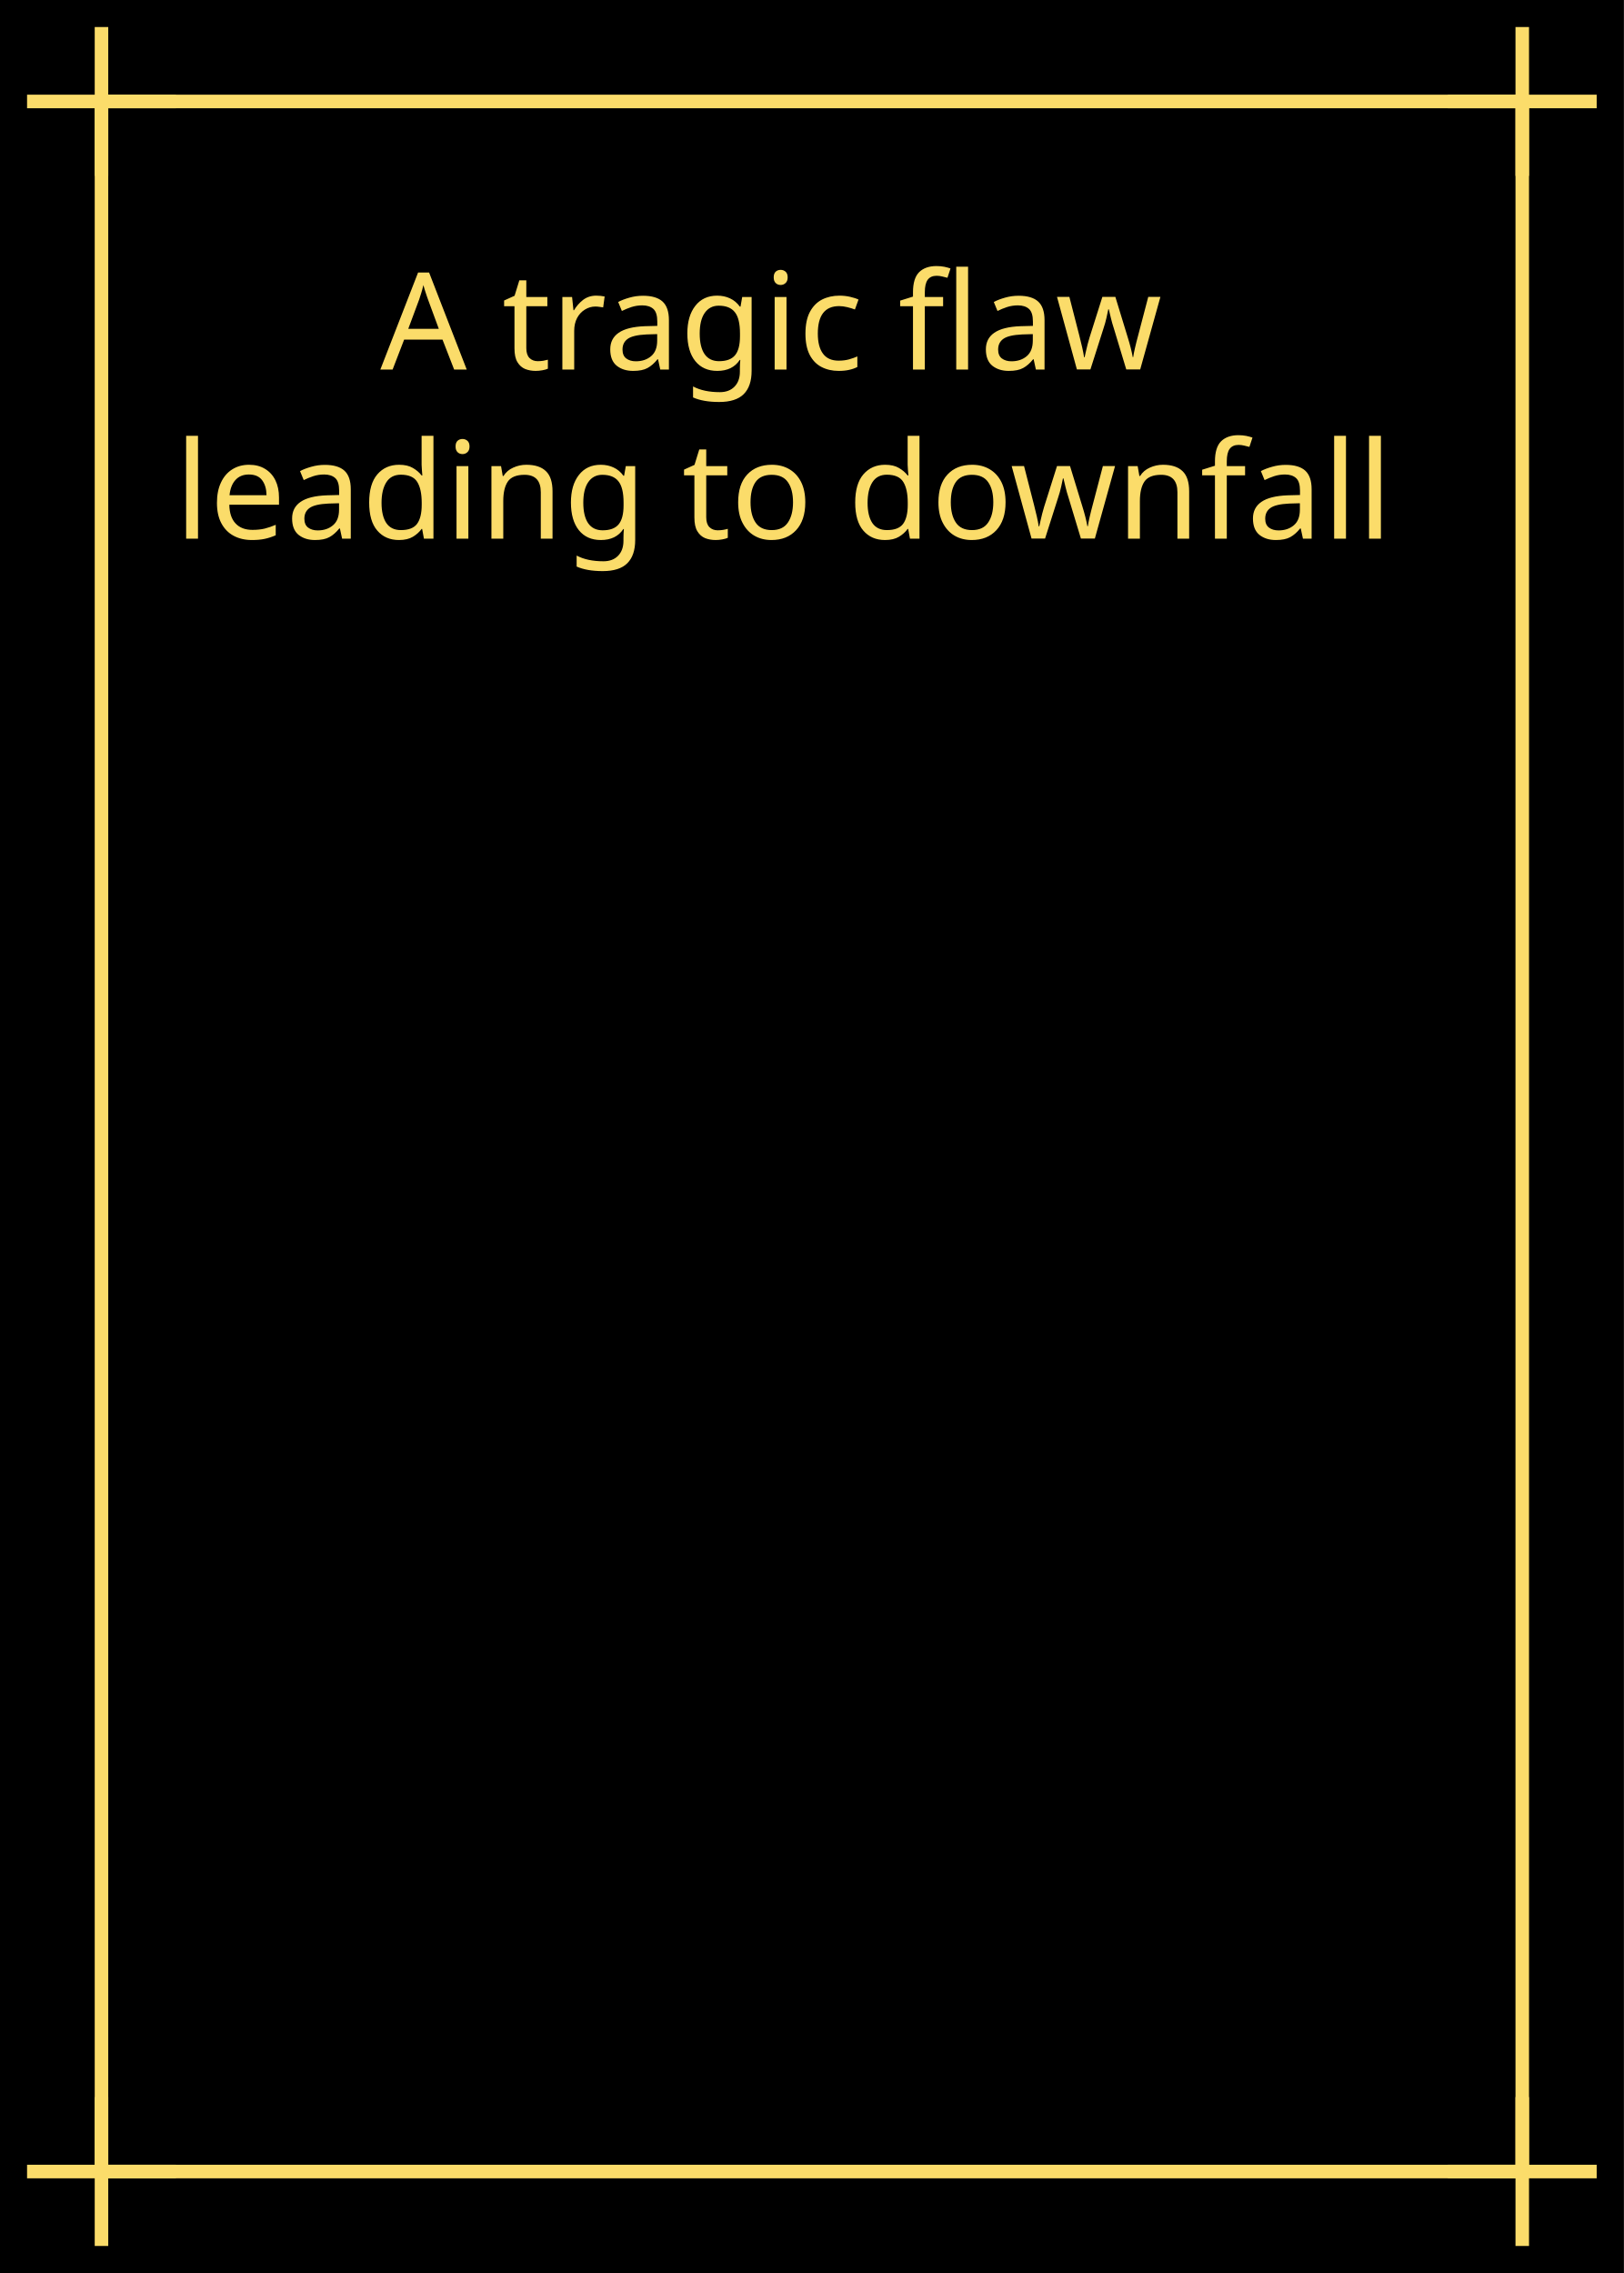
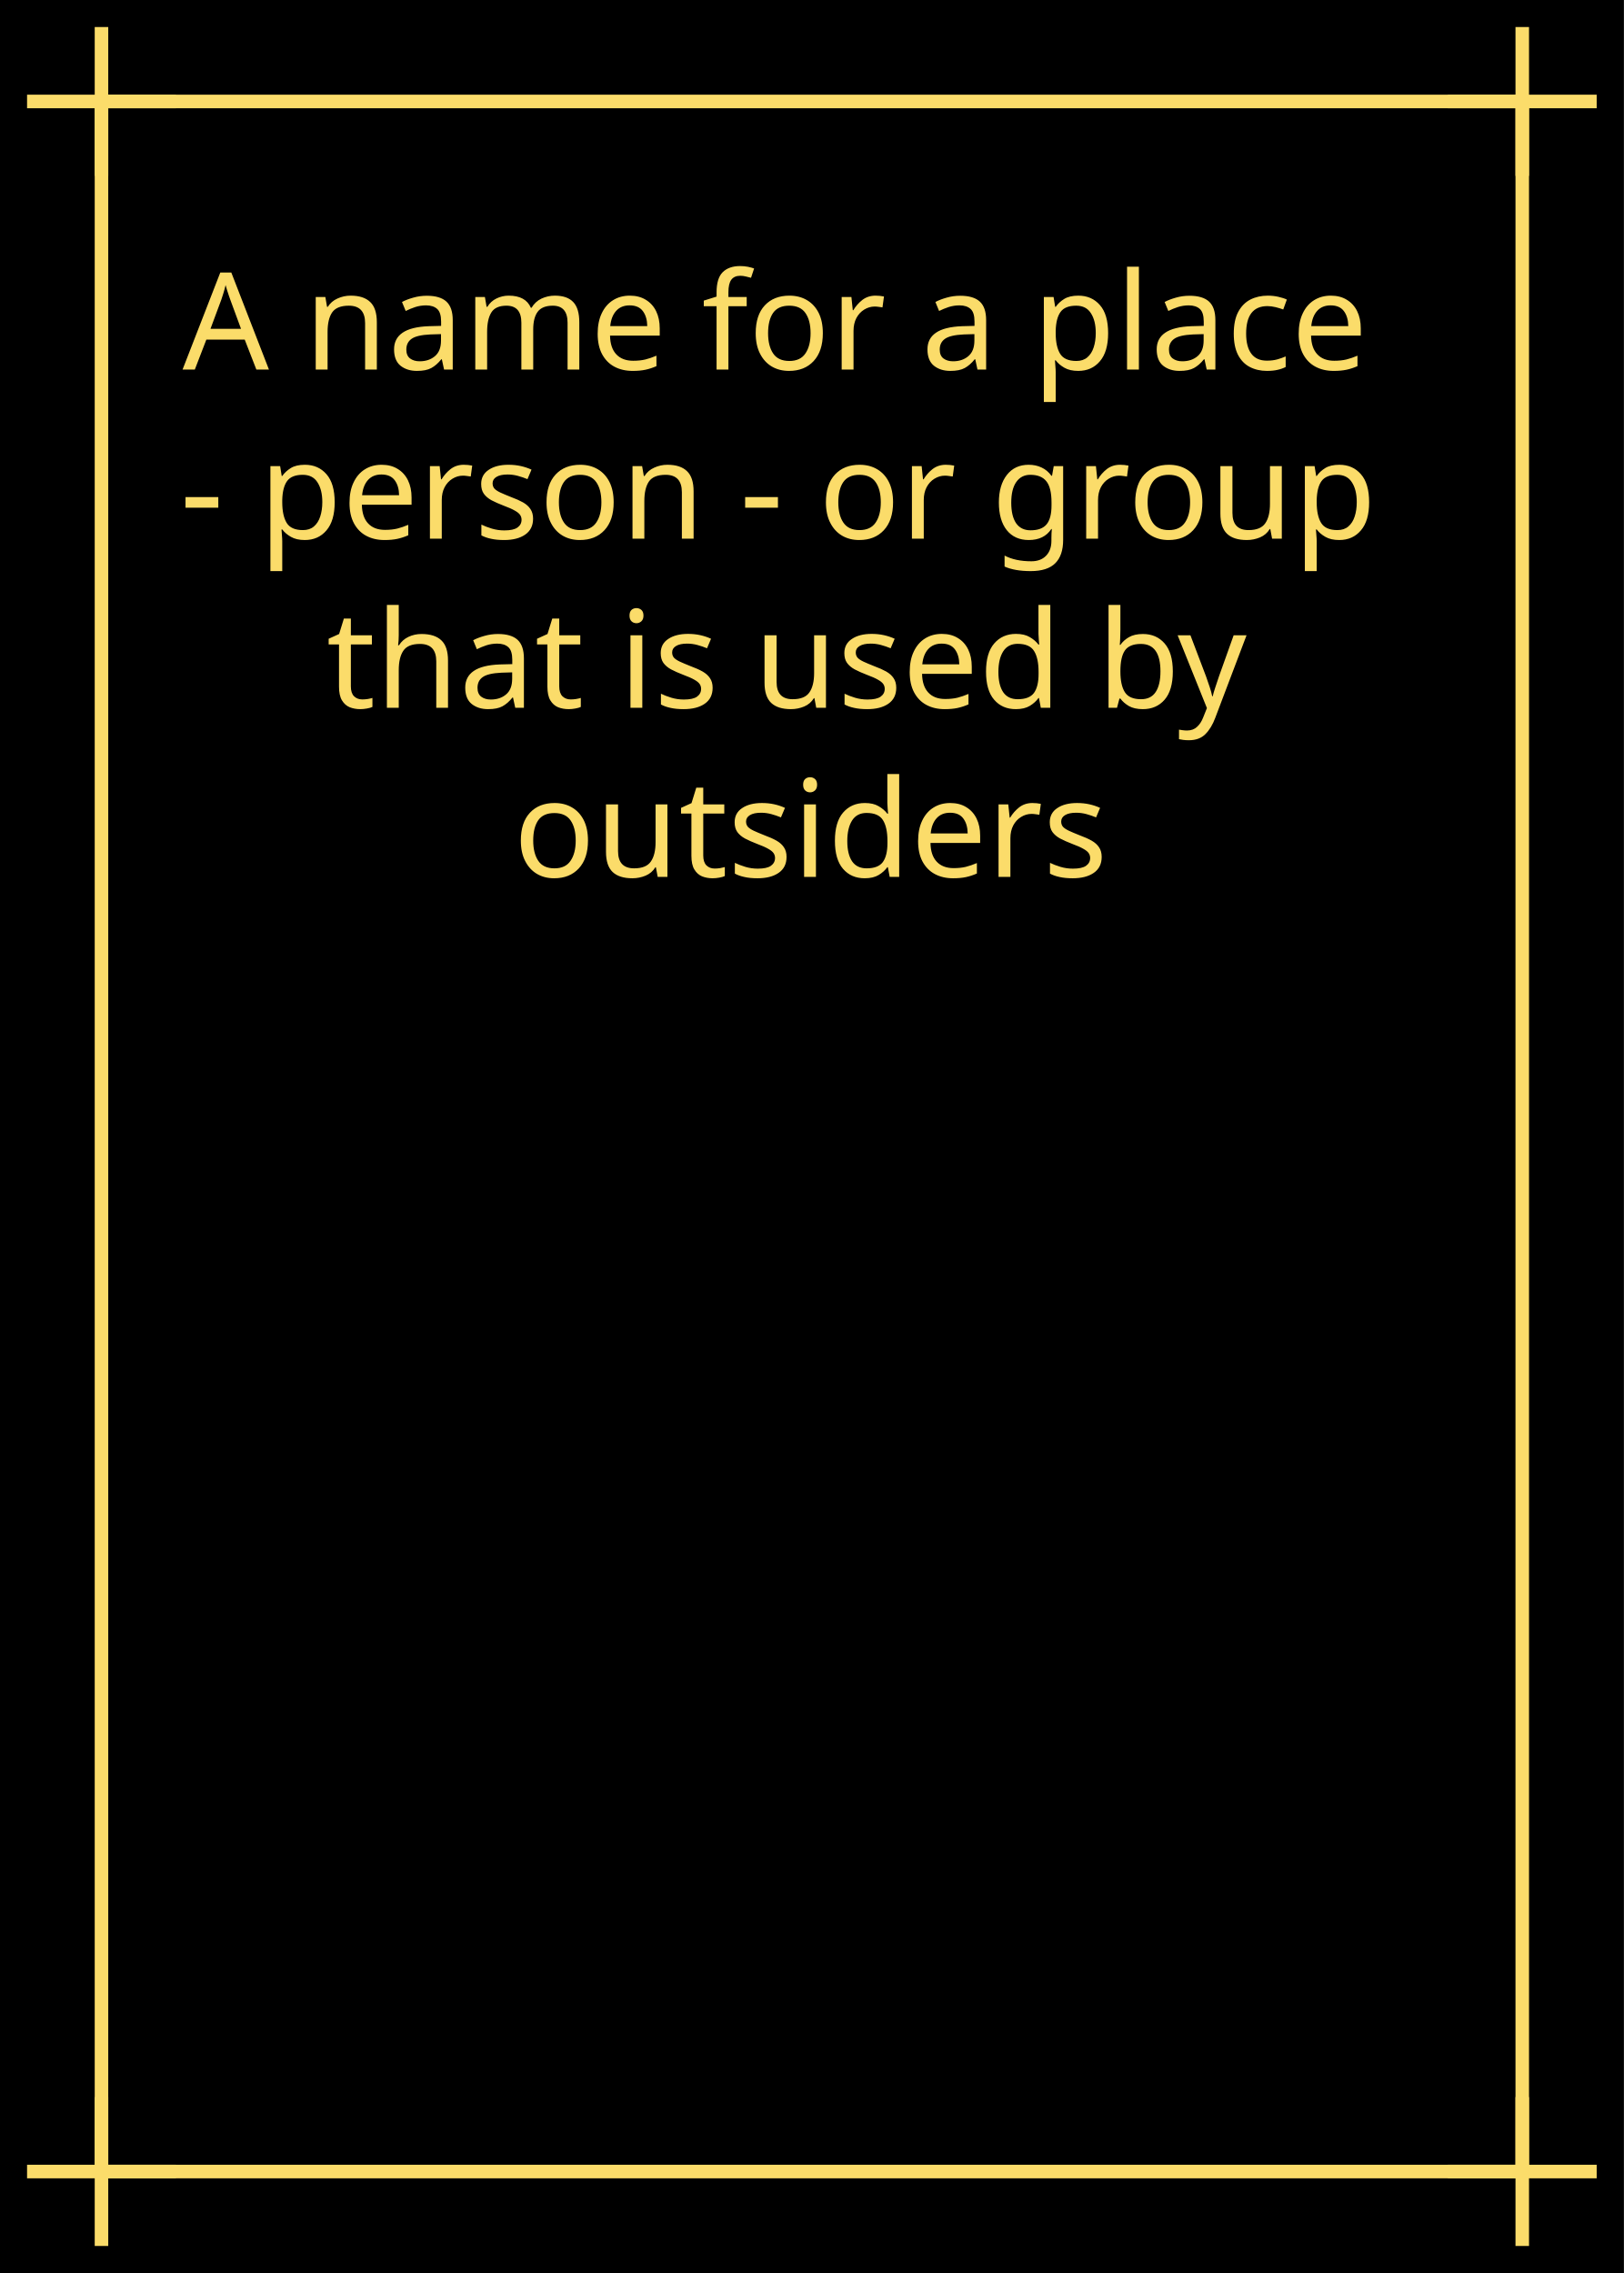
<svg xmlns="http://www.w3.org/2000/svg" width="2.5in" height="3.5in" viewBox="0 0 240 336" version="1.2" baseProfile="tiny">
  <defs>
</defs>
  <g fill="none" stroke="black" stroke-width="1" fill-rule="evenodd" stroke-linecap="square" stroke-linejoin="bevel">
    <g fill="#000000" fill-opacity="1" stroke="none" transform="matrix(1,0,0,1,0,0)" font-family=".AppleSystemUIFont" font-size="17.333" font-weight="400" font-style="normal">
      <rect x="0" y="0" width="240" height="336" />
    </g>
    <g fill="#000000" fill-opacity="1" stroke="none" transform="matrix(1,0,0,1,0,0)" font-family=".AppleSystemUIFont" font-size="17.333" font-weight="400" font-style="normal">
      <rect x="0" y="0" width="240" height="336" />
    </g>
    <g fill="#000000" fill-opacity="1" stroke="#fbdc6a" stroke-opacity="1" stroke-width="2" stroke-linecap="square" stroke-linejoin="bevel" transform="matrix(1,0,0,1,0,0)" font-family=".AppleSystemUIFont" font-size="17.333" font-weight="400" font-style="normal">
      <rect x="15" y="15" width="210" height="306" />
      <polyline fill="none" vector-effect="none" points="5,15 25,15 " />
      <polyline fill="none" vector-effect="none" points="15,5 15,25 " />
      <polyline fill="none" vector-effect="none" points="215,15 235,15 " />
      <polyline fill="none" vector-effect="none" points="225,5 225,25 " />
      <polyline fill="none" vector-effect="none" points="5,321 25,321 " />
      <polyline fill="none" vector-effect="none" points="15,311 15,331 " />
      <polyline fill="none" vector-effect="none" points="215,321 235,321 " />
      <polyline fill="none" vector-effect="none" points="225,311 225,331 " />
    </g>
    <g fill="#000000" fill-opacity="1" stroke="#fbdc6a" stroke-opacity="1" stroke-width="1" stroke-linecap="square" stroke-linejoin="bevel" transform="matrix(1,0,0,1,0,0)" font-family="Arbutus Slab" font-size="20" font-weight="400" font-style="normal">
-       <text fill="#fbdc6a" fill-opacity="1" stroke="none" xml:space="preserve" x="56.219" y="54.625" font-family="Arbutus Slab" font-size="20" font-weight="400" font-style="normal">A tragic flaw</text>
-       <text fill="#fbdc6a" fill-opacity="1" stroke="none" xml:space="preserve" x="25.812" y="79.625" font-family="Arbutus Slab" font-size="20" font-weight="400" font-style="normal">leading to downfall</text>
+       <text fill="#fbdc6a" fill-opacity="1" stroke="none" xml:space="preserve" x="26.984" y="54.625" font-family="Arbutus Slab" font-size="20" font-weight="400" font-style="normal">A name for a place</text>
+       <text fill="#fbdc6a" fill-opacity="1" stroke="none" xml:space="preserve" x="26.625" y="79.625" font-family="Arbutus Slab" font-size="20" font-weight="400" font-style="normal">- person - or group</text>
+       <text fill="#fbdc6a" fill-opacity="1" stroke="none" xml:space="preserve" x="48.266" y="104.625" font-family="Arbutus Slab" font-size="20" font-weight="400" font-style="normal">that is used by</text>
+       <text fill="#fbdc6a" fill-opacity="1" stroke="none" xml:space="preserve" x="75.891" y="129.625" font-family="Arbutus Slab" font-size="20" font-weight="400" font-style="normal">outsiders</text>
    </g>
  </g>
</svg>
